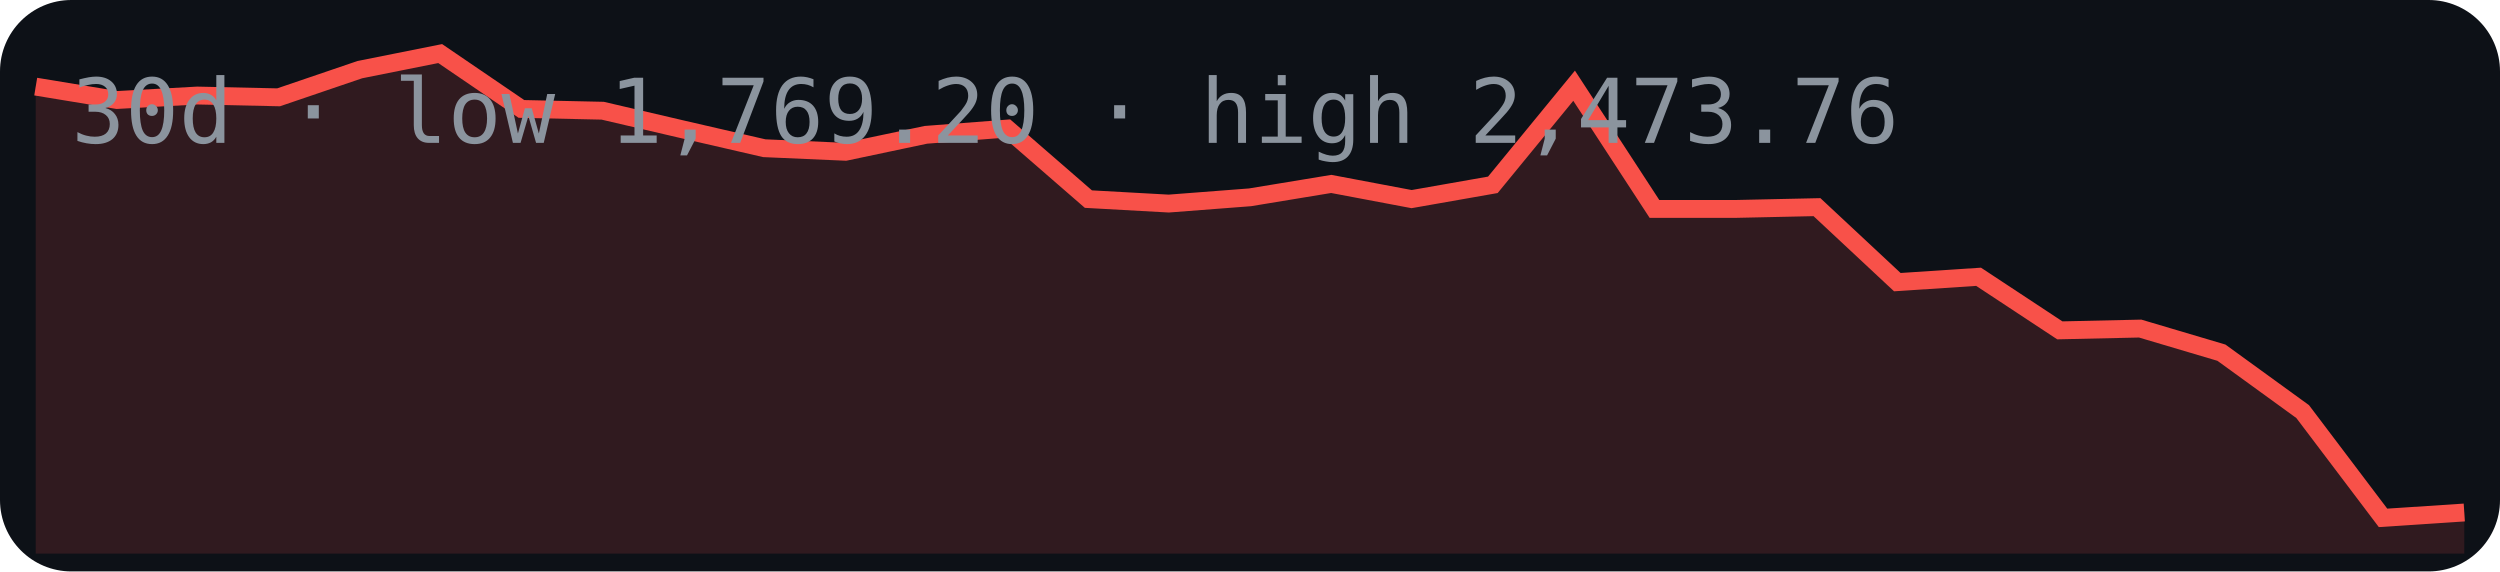
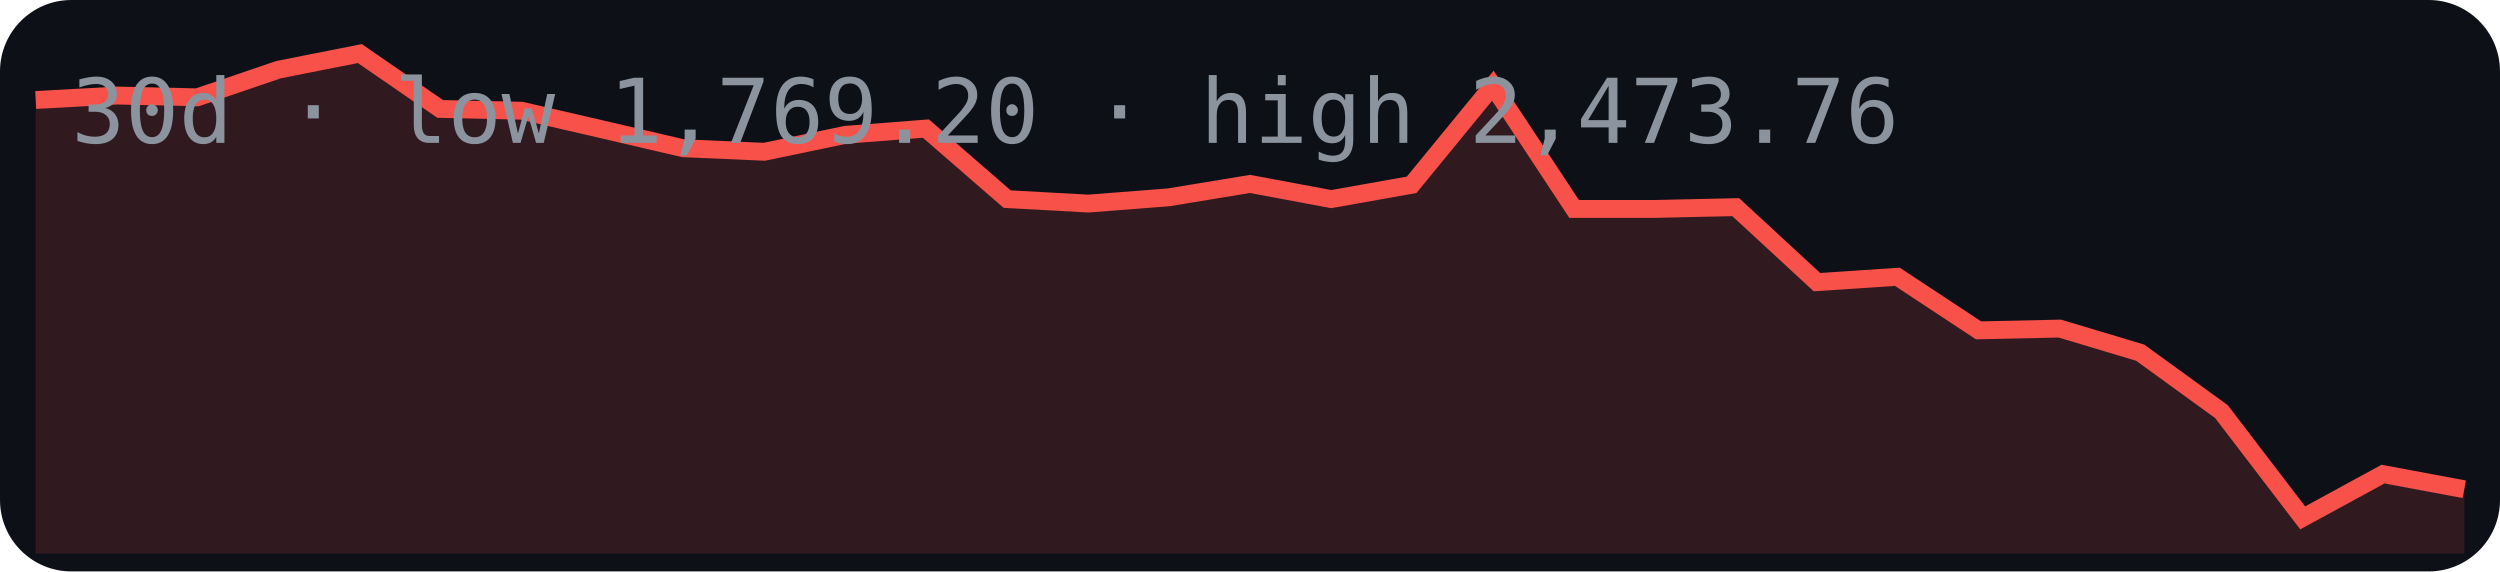
<svg xmlns="http://www.w3.org/2000/svg" width="280" height="64" viewBox="0 0 280 64">
  <rect width="280" height="64" rx="8" fill="#0d1117" />
-   <polygon points="4,62 4.0,9.7 13.1,11.2 22.1,10.7 31.2,10.9 40.3,7.8 49.3,6.0 58.4,12.2 67.5,12.4 76.5,14.5 85.6,16.6 94.7,17.0 103.7,15.1 112.8,14.4 121.9,22.3 130.9,22.8 140.0,22.1 149.1,20.6 158.1,22.3 167.2,20.7 176.3,9.6 185.3,23.4 194.4,23.4 203.5,23.2 212.5,31.6 221.6,31.0 230.7,37.0 239.7,36.8 248.8,39.5 257.9,46.1 266.9,58.0 276.0,57.4 276,62" fill="#f85149" opacity="0.15" />
-   <polyline points="4.0,9.7 13.1,11.2 22.1,10.7 31.2,10.9 40.3,7.8 49.3,6.0 58.4,12.2 67.5,12.4 76.5,14.5 85.6,16.6 94.7,17.0 103.7,15.1 112.8,14.4 121.9,22.3 130.9,22.8 140.0,22.1 149.1,20.6 158.1,22.3 167.2,20.7 176.3,9.6 185.3,23.4 194.4,23.4 203.5,23.2 212.5,31.6 221.6,31.0 230.7,37.0 239.7,36.8 248.8,39.5 257.9,46.1 266.9,58.0 276.0,57.4" fill="none" stroke="#f85149" stroke-width="2" />
+   <polygon points="4,62 4.0,11.2 13.1,10.7 22.1,10.9 31.2,7.8 40.3,6.0 49.3,12.2 58.4,12.4 67.5,14.5 76.5,16.6 85.6,17.0 94.7,15.1 103.7,14.4 112.8,22.3 121.9,22.8 130.9,22.1 140.0,20.6 149.1,22.3 158.1,20.7 167.2,9.6 176.3,23.4 185.3,23.4 194.4,23.2 203.5,31.6 212.5,31.0 221.6,37.0 230.7,36.8 239.7,39.5 248.8,46.1 257.9,58.0 266.9,53.1 276.0,54.8 276,62" fill="#f85149" opacity="0.15" />
+   <polyline points="4.0,11.2 13.1,10.7 22.1,10.9 31.2,7.8 40.3,6.0 49.3,12.2 58.4,12.4 67.5,14.5 76.5,16.6 85.6,17.0 94.7,15.1 103.7,14.4 112.8,22.3 121.9,22.8 130.9,22.1 140.0,20.6 149.1,22.3 158.1,20.7 167.2,9.6 176.3,23.4 185.3,23.4 194.4,23.2 203.5,31.6 212.5,31.0 221.6,37.0 230.7,36.8 239.7,39.5 248.8,46.1 257.9,58.0 266.9,53.1 276.0,54.8" fill="none" stroke="#f85149" stroke-width="2" />
  <text x="8" y="16" font-family="monospace" font-size="10" fill="#8b949e">30d · low 1,769.20 · high 2,473.76</text>
</svg>
